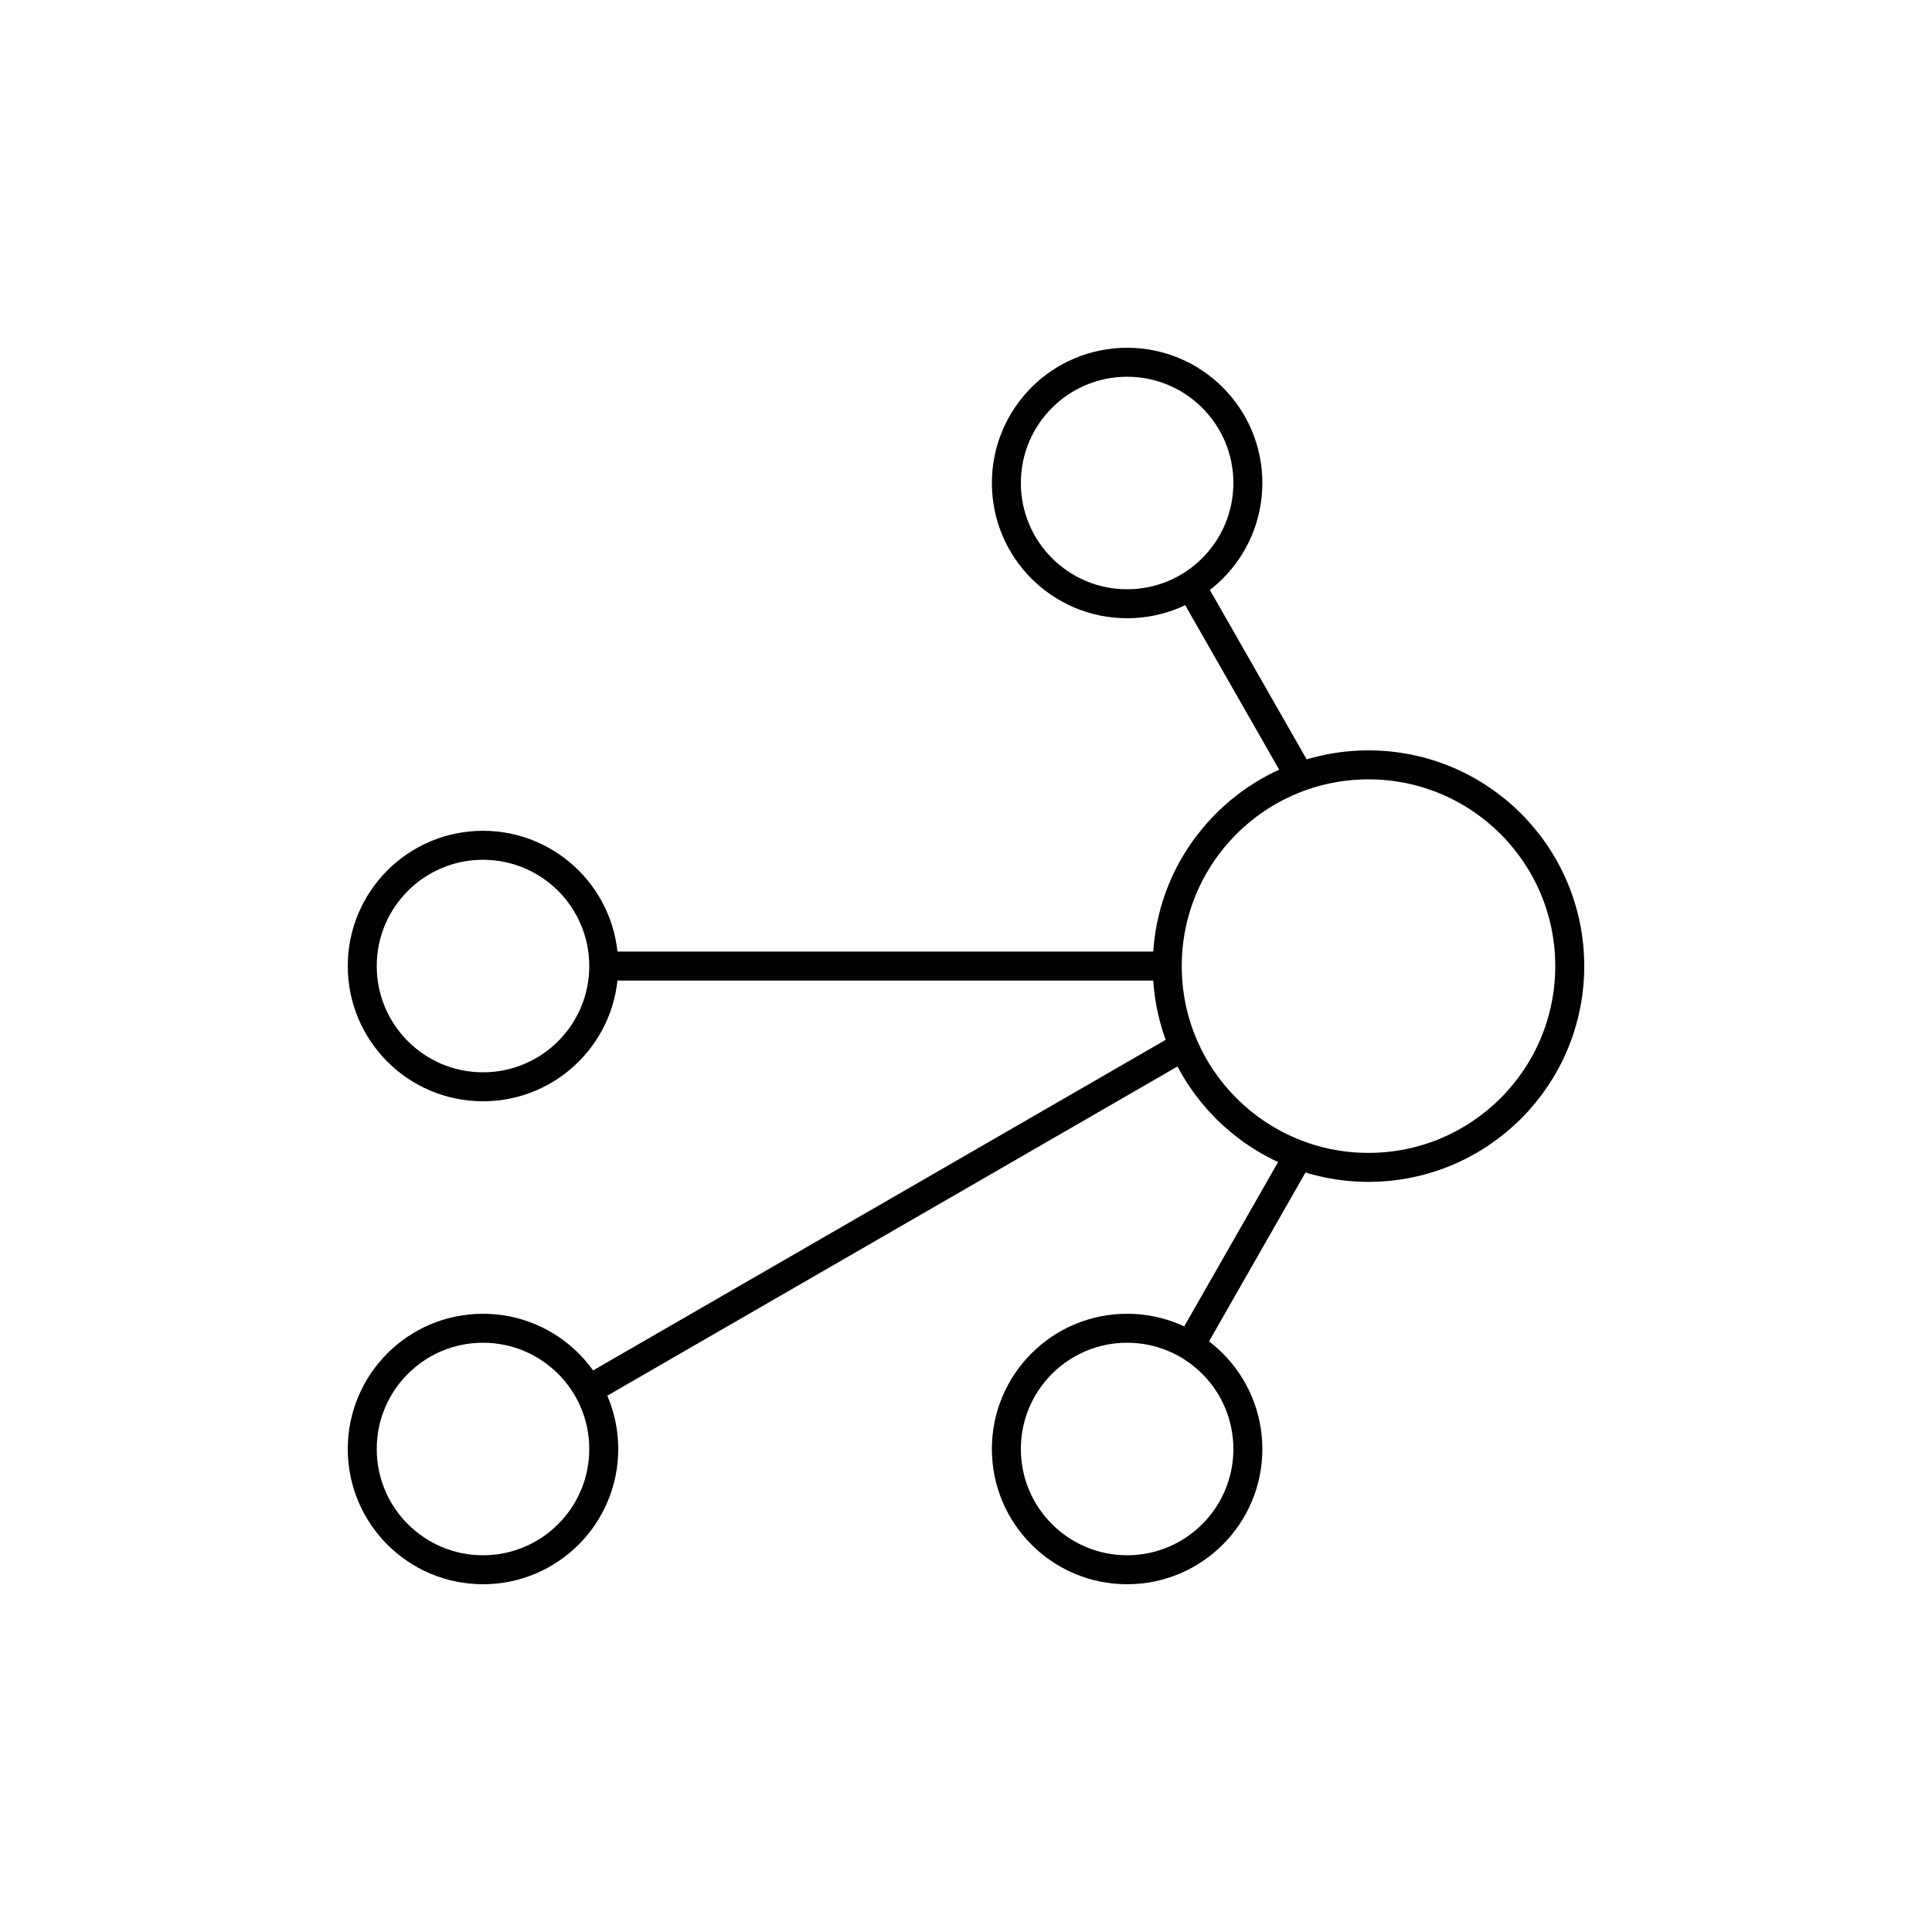
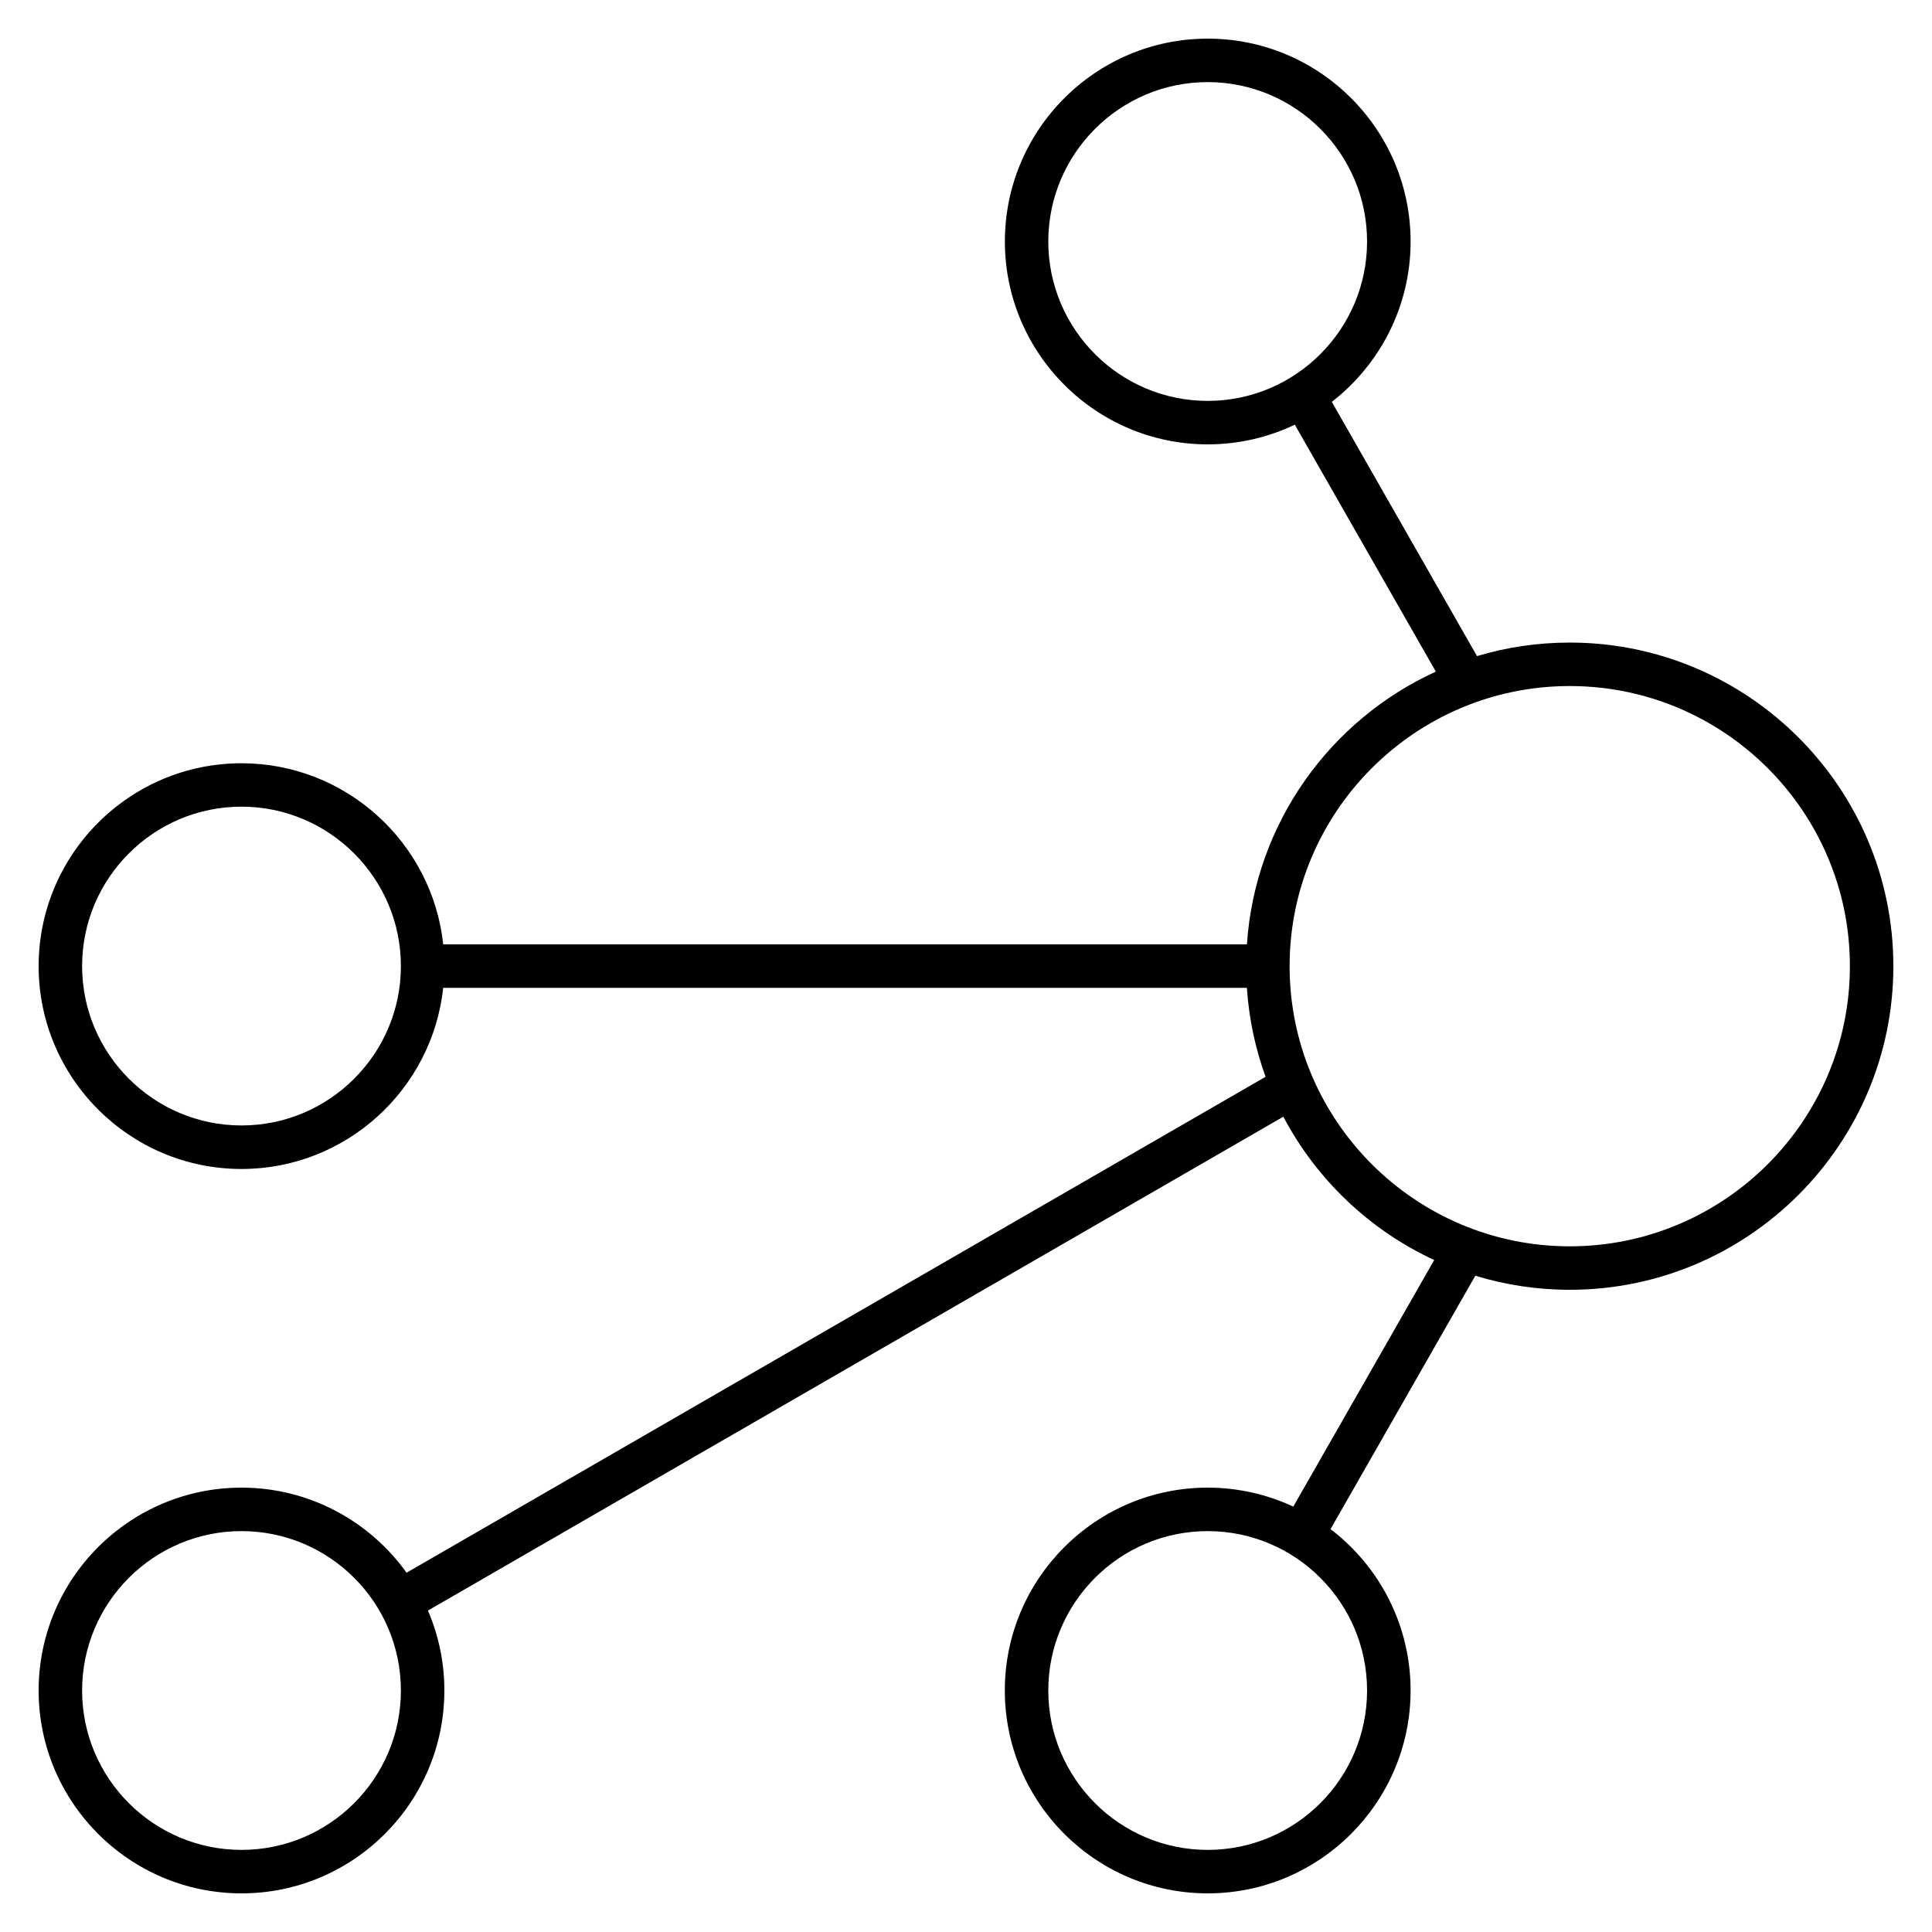
- <svg xmlns="http://www.w3.org/2000/svg" version="1.1" x="0px" y="0px" viewBox="0 0 48 48" style="enable-background:new 0 0 48 48;" xml:space="preserve">
-   <g id="concept_insights">
-     <path id="concept_insights_1_" style="fill:none;stroke:#000000;stroke-width:0.72;stroke-linejoin:round;stroke-miterlimit:10;" d="   M32.297,19.3l-2.714-4.75 M32.269,28.695l-2.709,4.742 M29,24.002H15.033 M34,19.003c-2.761,0-5,2.239-5,5s2.239,5,5,5s5-2.239,5-5   S36.761,19.003,34,19.003z M28.003,9c-1.657,0-3,1.343-3,3s1.343,3,3,3c1.657,0,3-1.343,3-3S29.659,9,28.003,9z M12,21.001   c-1.657,0-3,1.343-3,3s1.343,3,3,3s3-1.343,3-3S13.657,21.001,12,21.001z M12,33c-1.657,0-3,1.343-3,3s1.343,3,3,3s3-1.343,3-3   S13.657,33,12,33z M28.003,33c-1.657,0-3,1.343-3,3s1.343,3,3,3c1.657,0,3-1.343,3-3S29.659,33,28.003,33z M14.618,34.531   l14.792-8.54" />
-   </g>
-   <g id="Layer_1">
- </g>
+ <svg xmlns="http://www.w3.org/2000/svg" version="1.1" id="Layer_1" x="0px" y="0px" viewBox="0 0 32 32" style="enable-background:new 0 0 32 32;" xml:space="preserve">
+   <path id="concept--insights_1_" d="M20.003,31.36c-1.853,0-3.36-1.508-3.36-3.36s1.507-3.36,3.36-3.36  c0.506,0,0.986,0.113,1.418,0.314l2.334-4.084c-1.07-0.496-1.95-1.334-2.499-2.374l-14.168,8.18C7.263,27.082,7.36,27.53,7.36,28  c0,1.853-1.507,3.36-3.36,3.36S0.64,29.853,0.64,28S2.147,24.64,4,24.64c1.125,0,2.124,0.557,2.734,1.409l14.228-8.214  c-0.169-0.465-0.275-0.959-0.31-1.473H7.341c-0.181,1.684-1.61,3-3.341,3c-1.853,0-3.36-1.508-3.36-3.36  c0-1.853,1.507-3.36,3.36-3.36c1.731,0,3.161,1.316,3.341,3h13.312c0.134-2.01,1.381-3.72,3.129-4.518l-2.336-4.09  c-0.438,0.209-0.927,0.326-1.442,0.326c-1.853,0-3.36-1.507-3.36-3.36s1.507-3.36,3.36-3.36s3.36,1.507,3.36,3.36  c0,1.079-0.512,2.041-1.305,2.656l2.405,4.211c0.487-0.146,1.003-0.224,1.536-0.224c2.955,0,5.36,2.404,5.36,5.36  c0,2.955-2.405,5.36-5.36,5.36c-0.544,0-1.069-0.082-1.564-0.233l-2.398,4.197c0.805,0.614,1.326,1.584,1.326,2.673  C23.363,29.853,21.855,31.36,20.003,31.36z M20.003,25.36c-1.456,0-2.64,1.184-2.64,2.64s1.184,2.64,2.64,2.64s2.64-1.184,2.64-2.64  S21.459,25.36,20.003,25.36z M4,25.36c-1.456,0-2.64,1.184-2.64,2.64S2.544,30.64,4,30.64S6.64,29.456,6.64,28S5.456,25.36,4,25.36z   M26,11.363c-2.559,0-4.64,2.082-4.64,4.64s2.081,4.64,4.64,4.64s4.64-2.081,4.64-4.64S28.559,11.363,26,11.363z M4,13.361  c-1.456,0-2.64,1.185-2.64,2.64s1.184,2.64,2.64,2.64s2.64-1.184,2.64-2.639S5.456,13.361,4,13.361z M20.003,1.36  c-1.456,0-2.64,1.185-2.64,2.64s1.184,2.64,2.64,2.64s2.64-1.185,2.64-2.64S21.459,1.36,20.003,1.36z" />
+   <rect id="_Transparent_Rectangle" style="fill:none;" width="32" height="32" />
</svg>
